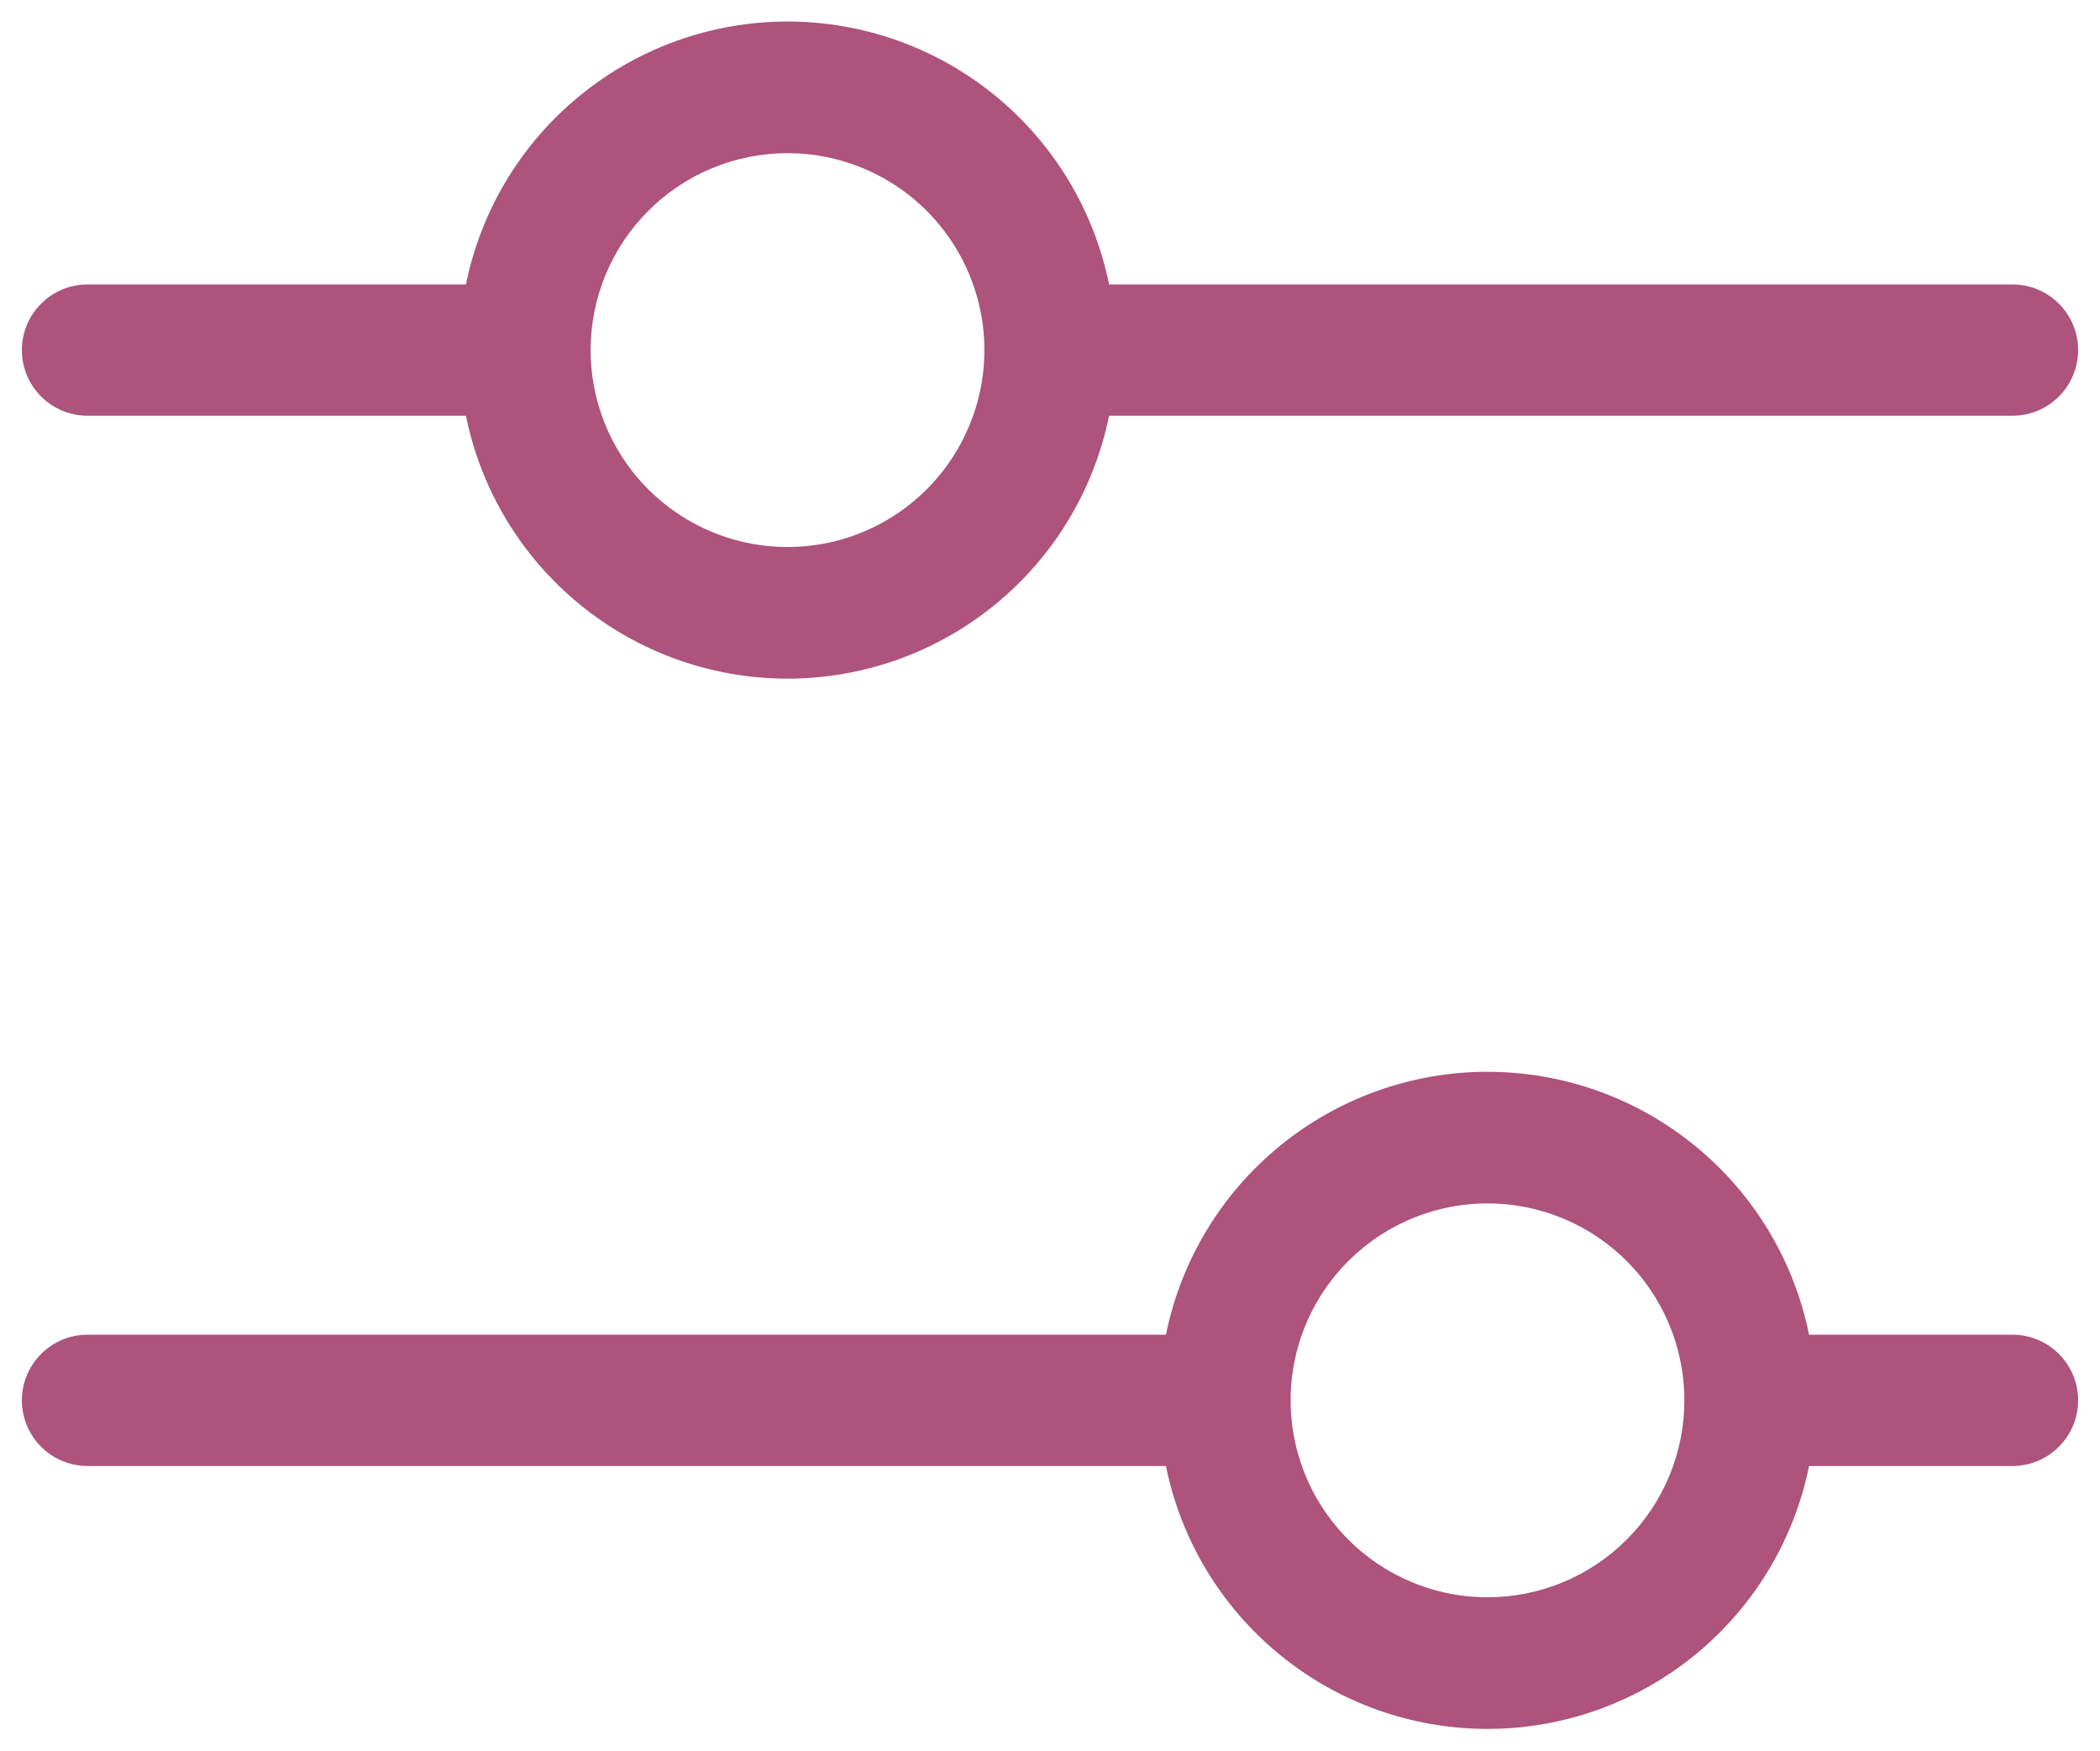
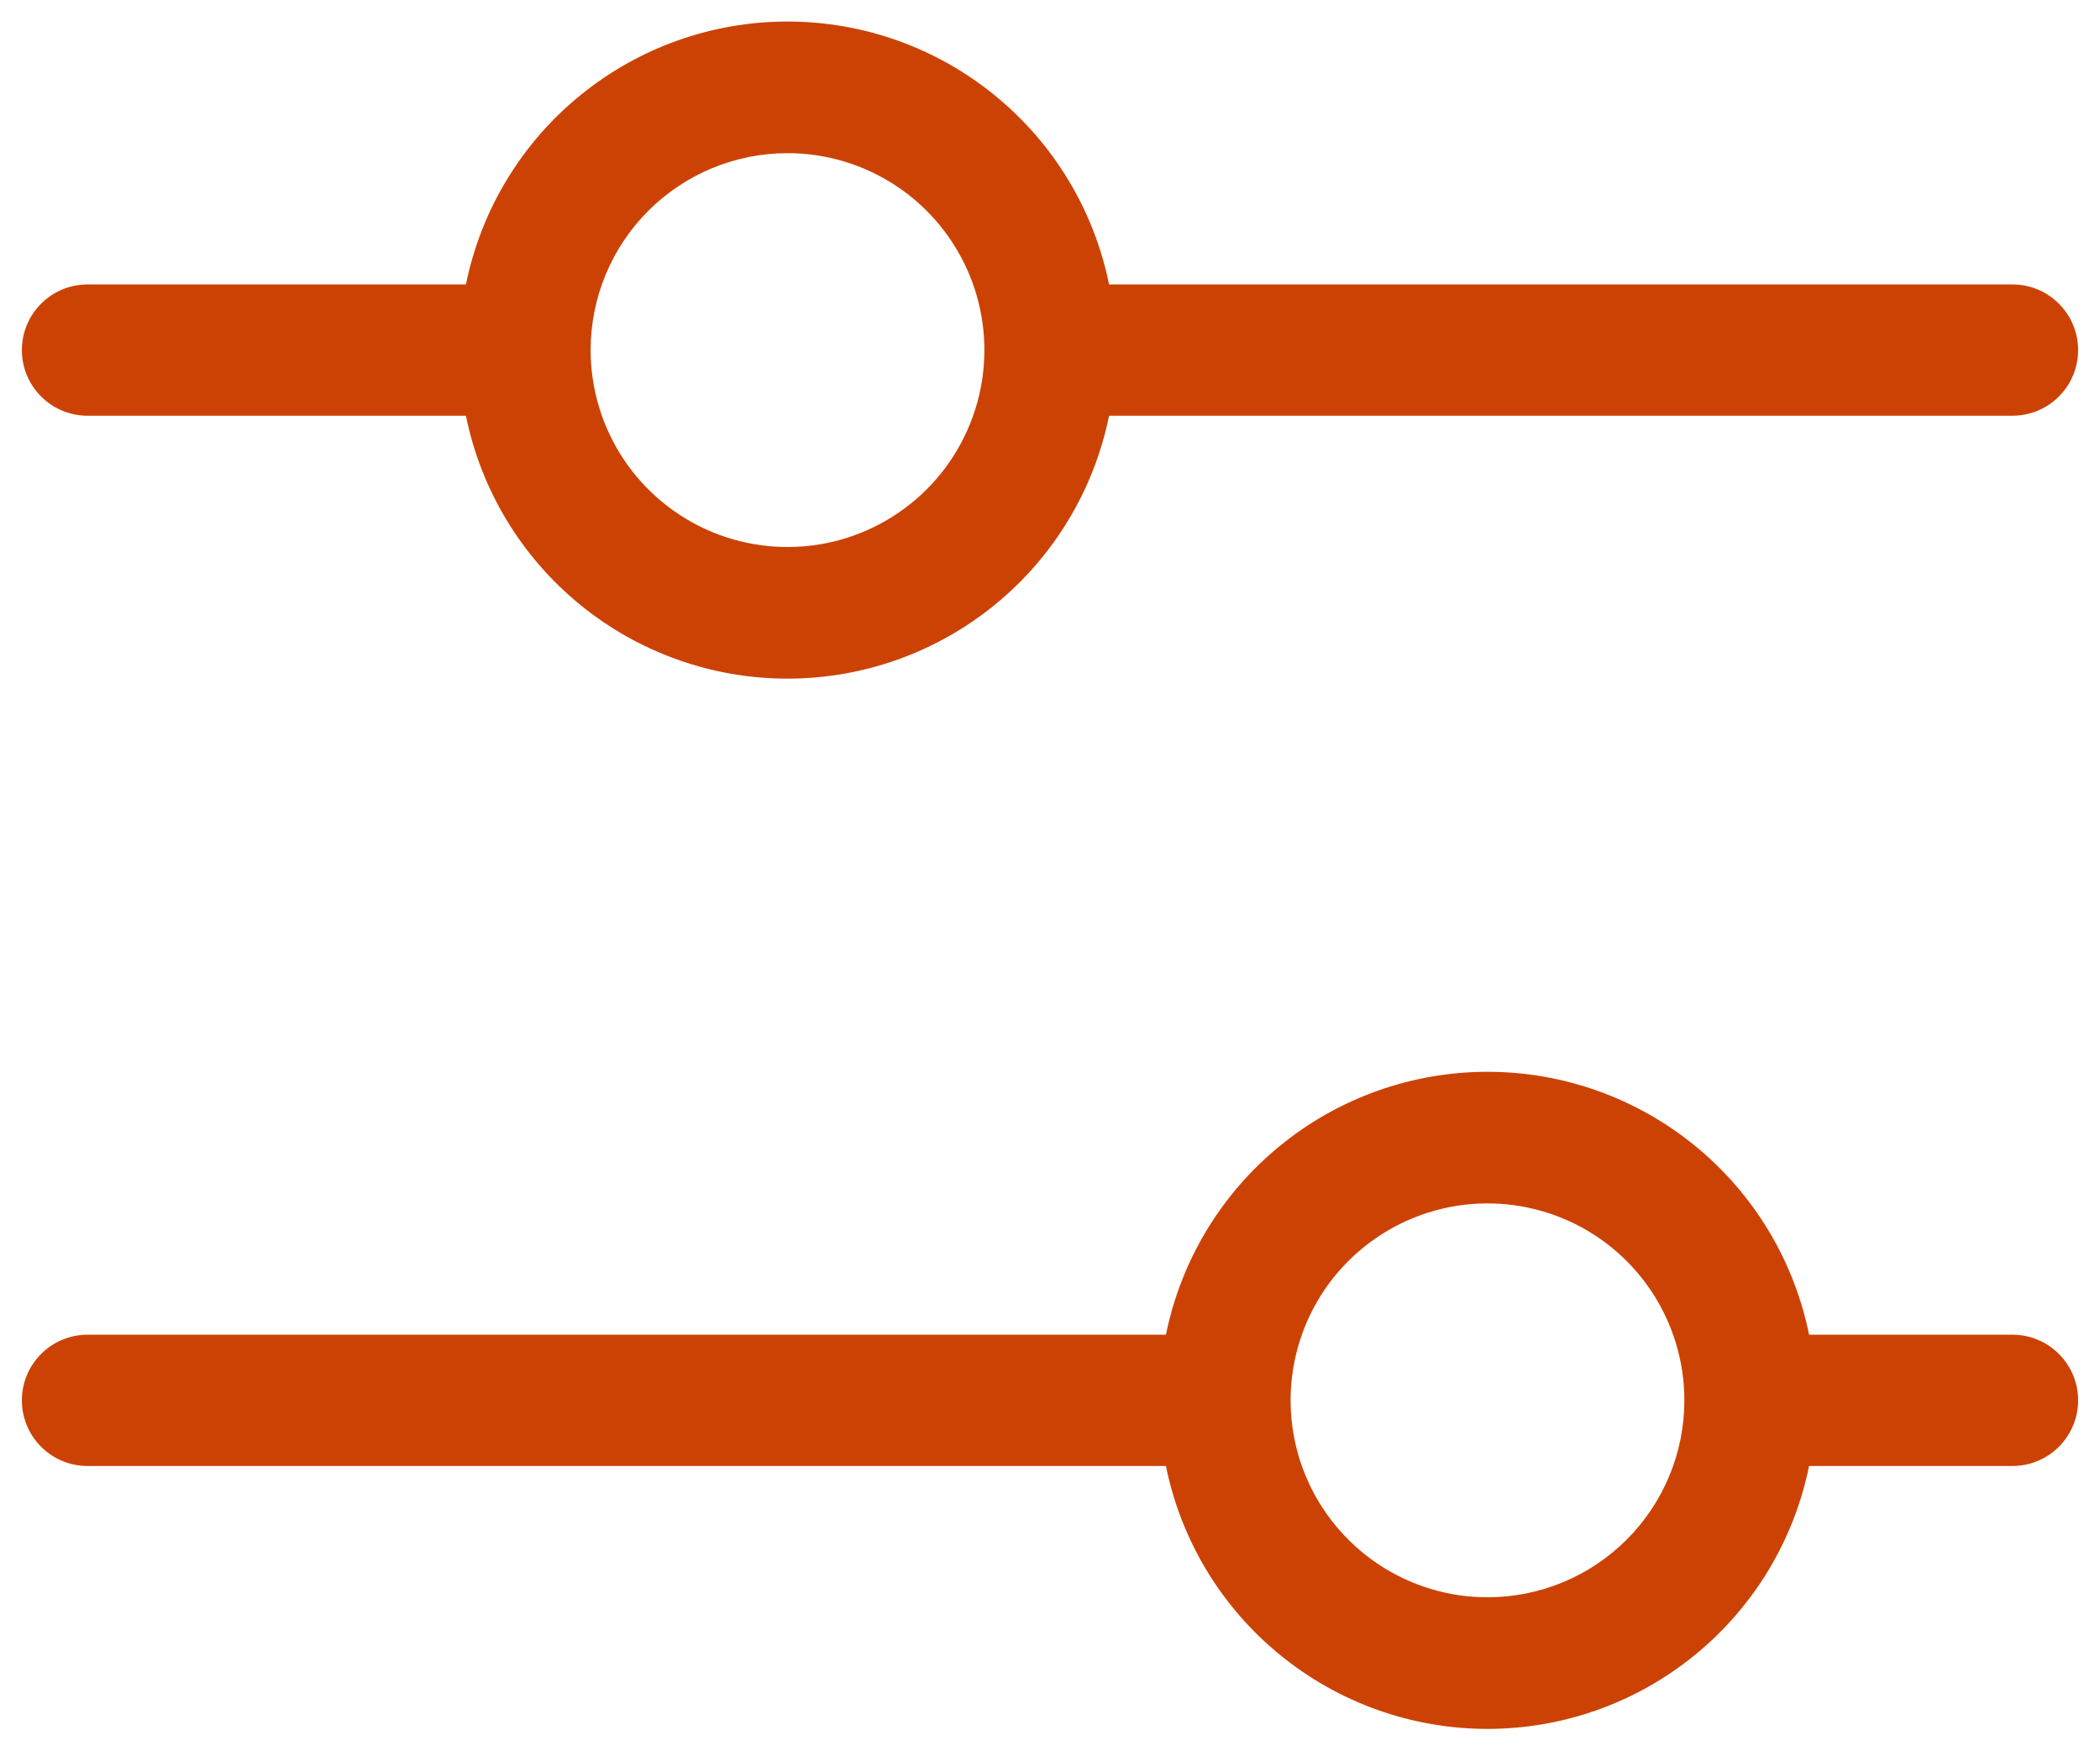
<svg xmlns="http://www.w3.org/2000/svg" width="24" height="20" viewBox="0 0 24 20" fill="none">
-   <path d="M1 4.75H5.325C5.497 5.598 5.957 6.36 6.627 6.907C7.297 7.455 8.135 7.754 9 7.754C9.865 7.754 10.703 7.455 11.373 6.907C12.043 6.36 12.503 5.598 12.675 4.75H23C23.199 4.75 23.39 4.671 23.53 4.53C23.671 4.39 23.75 4.199 23.75 4C23.75 3.801 23.671 3.61 23.53 3.47C23.39 3.329 23.199 3.25 23 3.25H12.675C12.503 2.402 12.043 1.64 11.373 1.093C10.703 0.545 9.865 0.246 9 0.246C8.135 0.246 7.297 0.545 6.627 1.093C5.957 1.64 5.497 2.402 5.325 3.25H1C0.801 3.25 0.61 3.329 0.47 3.47C0.329 3.61 0.25 3.801 0.25 4C0.25 4.199 0.329 4.39 0.47 4.53C0.61 4.671 0.801 4.75 1 4.75ZM9 1.75C9.445 1.75 9.88 1.882 10.25 2.129C10.62 2.376 10.908 2.728 11.079 3.139C11.249 3.55 11.294 4.002 11.207 4.439C11.12 4.875 10.906 5.276 10.591 5.591C10.276 5.906 9.875 6.12 9.439 6.207C9.002 6.293 8.55 6.249 8.139 6.079C7.728 5.908 7.376 5.62 7.129 5.25C6.882 4.88 6.75 4.445 6.75 4C6.75 3.403 6.987 2.831 7.409 2.409C7.831 1.987 8.403 1.75 9 1.75ZM23 15.25H20.675C20.503 14.402 20.043 13.64 19.373 13.093C18.703 12.545 17.865 12.246 17 12.246C16.135 12.246 15.297 12.545 14.627 13.093C13.957 13.64 13.497 14.402 13.325 15.25H1C0.801 15.25 0.61 15.329 0.47 15.47C0.329 15.61 0.25 15.801 0.25 16C0.25 16.199 0.329 16.39 0.47 16.53C0.61 16.671 0.801 16.75 1 16.75H13.325C13.497 17.598 13.957 18.36 14.627 18.907C15.297 19.455 16.135 19.754 17 19.754C17.865 19.754 18.703 19.455 19.373 18.907C20.043 18.36 20.503 17.598 20.675 16.75H23C23.199 16.75 23.39 16.671 23.53 16.53C23.671 16.39 23.75 16.199 23.75 16C23.75 15.801 23.671 15.61 23.53 15.47C23.39 15.329 23.199 15.25 23 15.25ZM17 18.25C16.555 18.25 16.12 18.118 15.75 17.871C15.38 17.623 15.092 17.272 14.921 16.861C14.751 16.45 14.706 15.997 14.793 15.561C14.88 15.124 15.094 14.723 15.409 14.409C15.724 14.094 16.125 13.88 16.561 13.793C16.997 13.706 17.45 13.751 17.861 13.921C18.272 14.091 18.624 14.38 18.871 14.75C19.118 15.12 19.25 15.555 19.25 16C19.25 16.597 19.013 17.169 18.591 17.591C18.169 18.013 17.597 18.25 17 18.25Z" fill="#AD537C" />
+   <path d="M1 4.75H5.325C5.497 5.598 5.957 6.36 6.627 6.907C7.297 7.455 8.135 7.754 9 7.754C9.865 7.754 10.703 7.455 11.373 6.907C12.043 6.36 12.503 5.598 12.675 4.75H23C23.199 4.75 23.39 4.671 23.53 4.53C23.671 4.39 23.75 4.199 23.75 4C23.75 3.801 23.671 3.61 23.53 3.47C23.39 3.329 23.199 3.25 23 3.25H12.675C12.503 2.402 12.043 1.64 11.373 1.093C10.703 0.545 9.865 0.246 9 0.246C8.135 0.246 7.297 0.545 6.627 1.093C5.957 1.64 5.497 2.402 5.325 3.25H1C0.801 3.25 0.61 3.329 0.47 3.47C0.329 3.61 0.25 3.801 0.25 4C0.25 4.199 0.329 4.39 0.47 4.53C0.61 4.671 0.801 4.75 1 4.75ZM9 1.75C9.445 1.75 9.88 1.882 10.25 2.129C10.62 2.376 10.908 2.728 11.079 3.139C11.249 3.55 11.294 4.002 11.207 4.439C11.12 4.875 10.906 5.276 10.591 5.591C10.276 5.906 9.875 6.12 9.439 6.207C9.002 6.293 8.55 6.249 8.139 6.079C7.728 5.908 7.376 5.62 7.129 5.25C6.882 4.88 6.75 4.445 6.75 4C6.75 3.403 6.987 2.831 7.409 2.409C7.831 1.987 8.403 1.75 9 1.75ZM23 15.25H20.675C20.503 14.402 20.043 13.64 19.373 13.093C18.703 12.545 17.865 12.246 17 12.246C16.135 12.246 15.297 12.545 14.627 13.093C13.957 13.64 13.497 14.402 13.325 15.25H1C0.801 15.25 0.61 15.329 0.47 15.47C0.329 15.61 0.25 15.801 0.25 16C0.25 16.199 0.329 16.39 0.47 16.53C0.61 16.671 0.801 16.75 1 16.75H13.325C13.497 17.598 13.957 18.36 14.627 18.907C15.297 19.455 16.135 19.754 17 19.754C17.865 19.754 18.703 19.455 19.373 18.907C20.043 18.36 20.503 17.598 20.675 16.75H23C23.199 16.75 23.39 16.671 23.53 16.53C23.671 16.39 23.75 16.199 23.75 16C23.75 15.801 23.671 15.61 23.53 15.47C23.39 15.329 23.199 15.25 23 15.25ZM17 18.25C16.555 18.25 16.12 18.118 15.75 17.871C15.38 17.623 15.092 17.272 14.921 16.861C14.751 16.45 14.706 15.997 14.793 15.561C14.88 15.124 15.094 14.723 15.409 14.409C15.724 14.094 16.125 13.88 16.561 13.793C16.997 13.706 17.45 13.751 17.861 13.921C18.272 14.091 18.624 14.38 18.871 14.75C19.118 15.12 19.25 15.555 19.25 16C19.25 16.597 19.013 17.169 18.591 17.591C18.169 18.013 17.597 18.25 17 18.25Z" fill="#CC4205" />
</svg>
